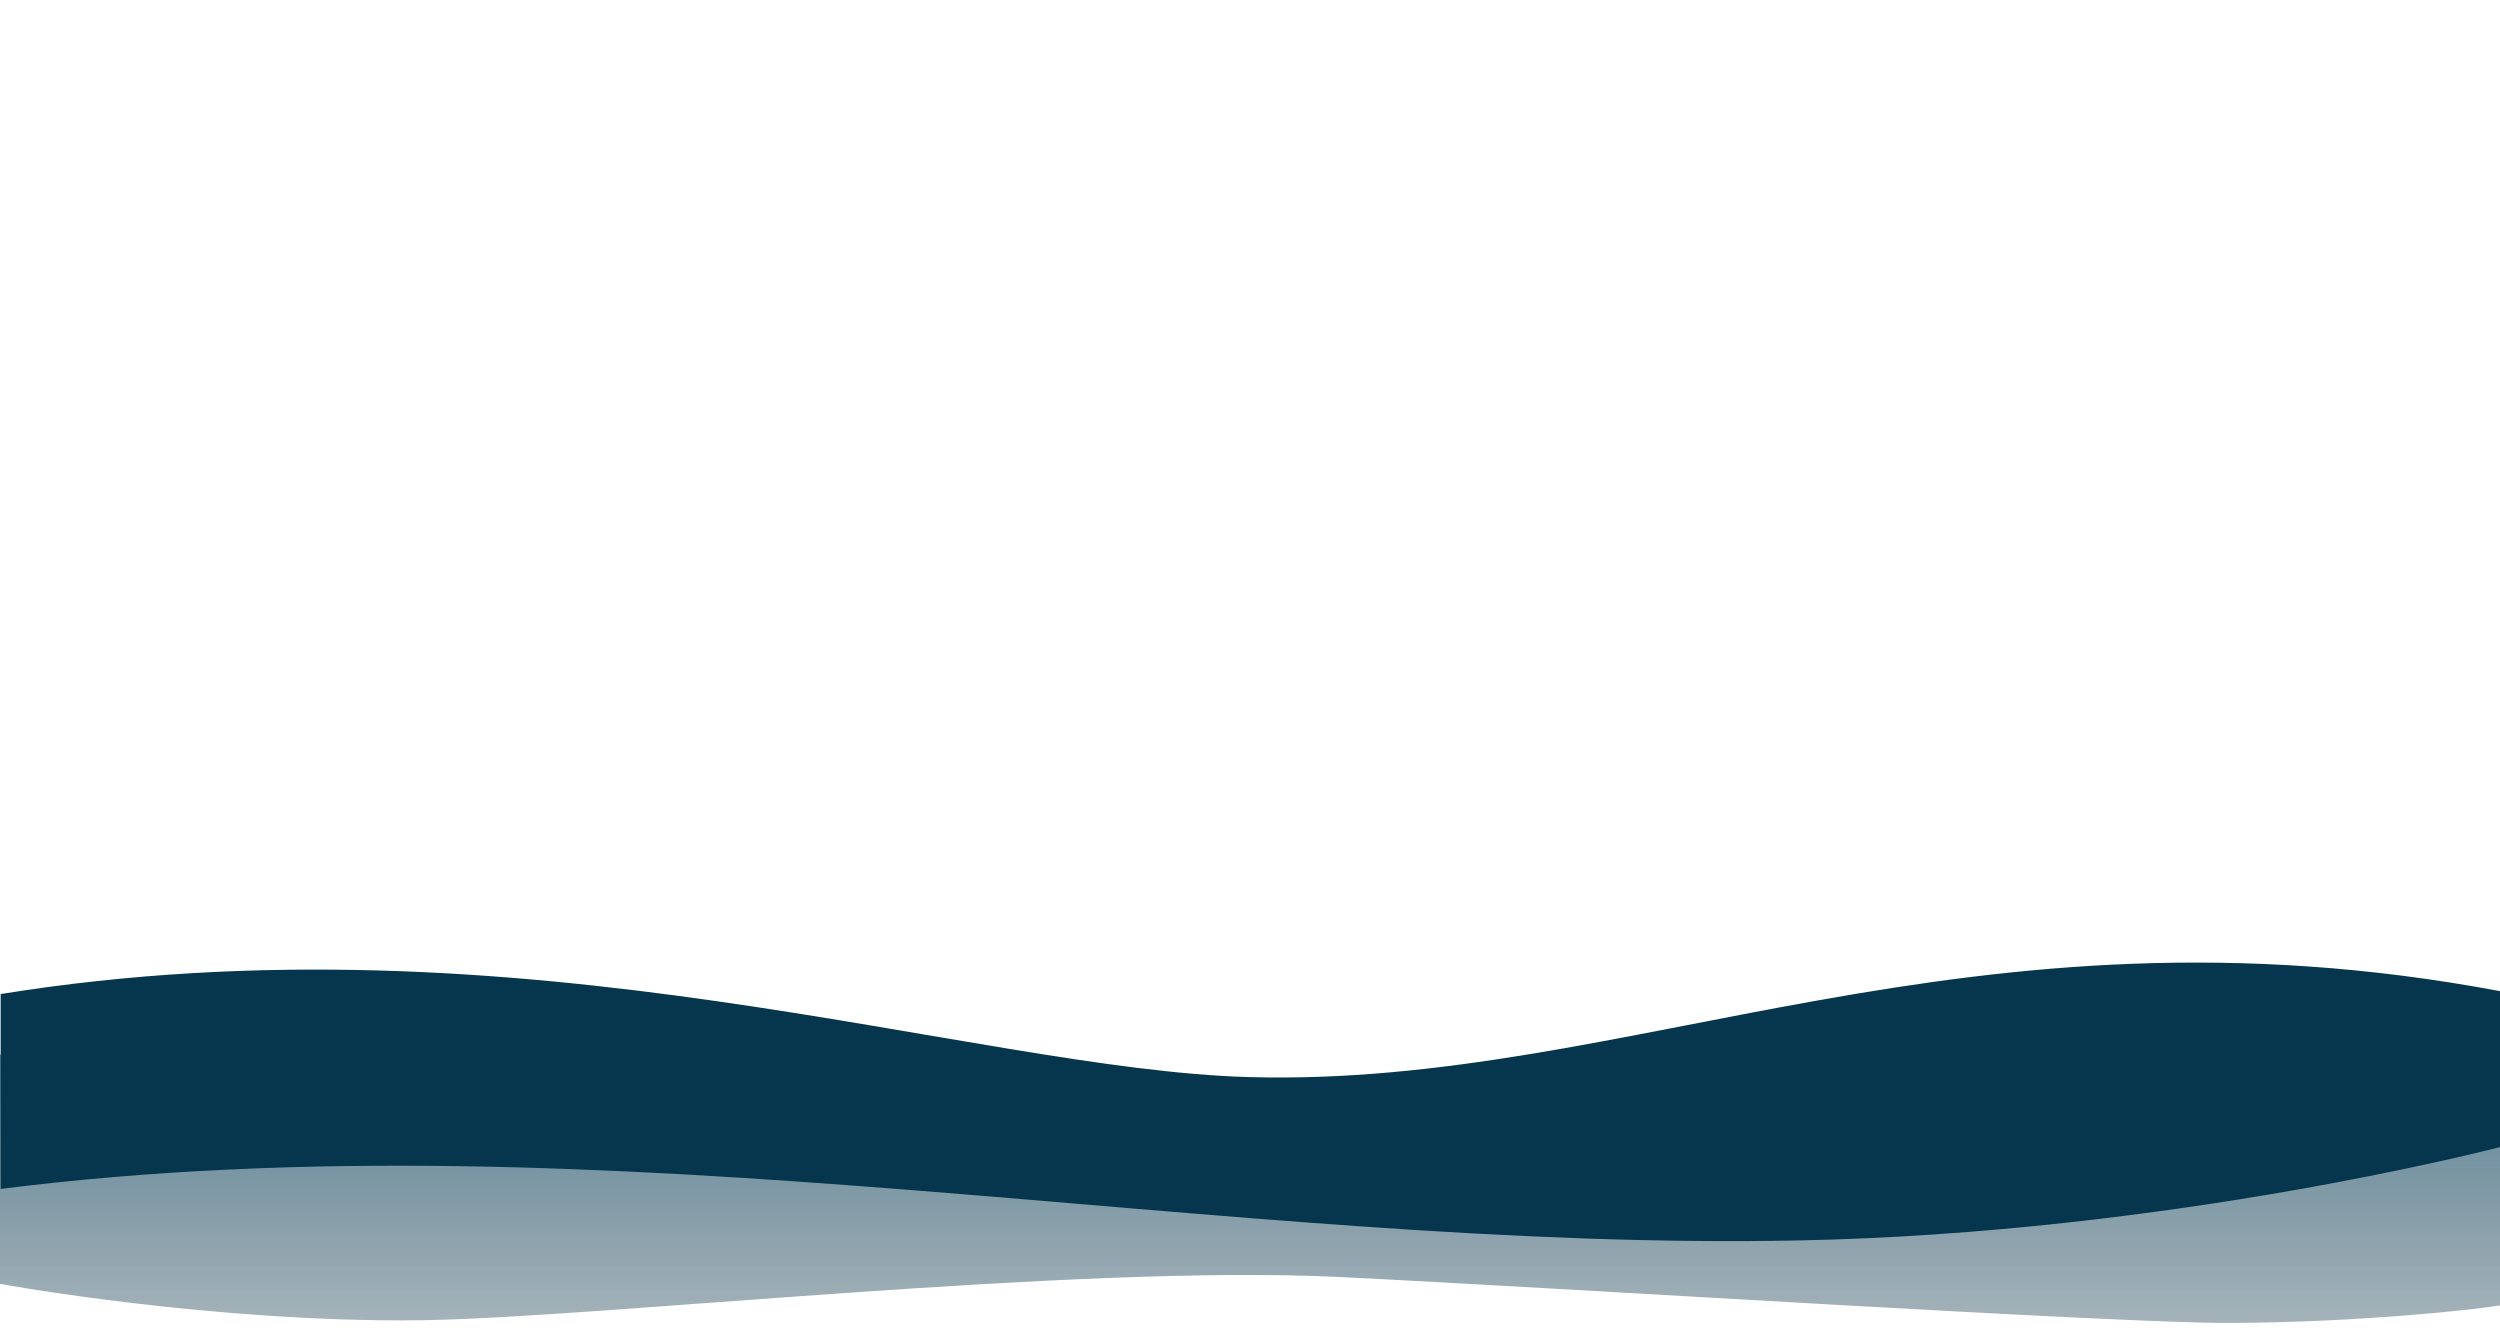
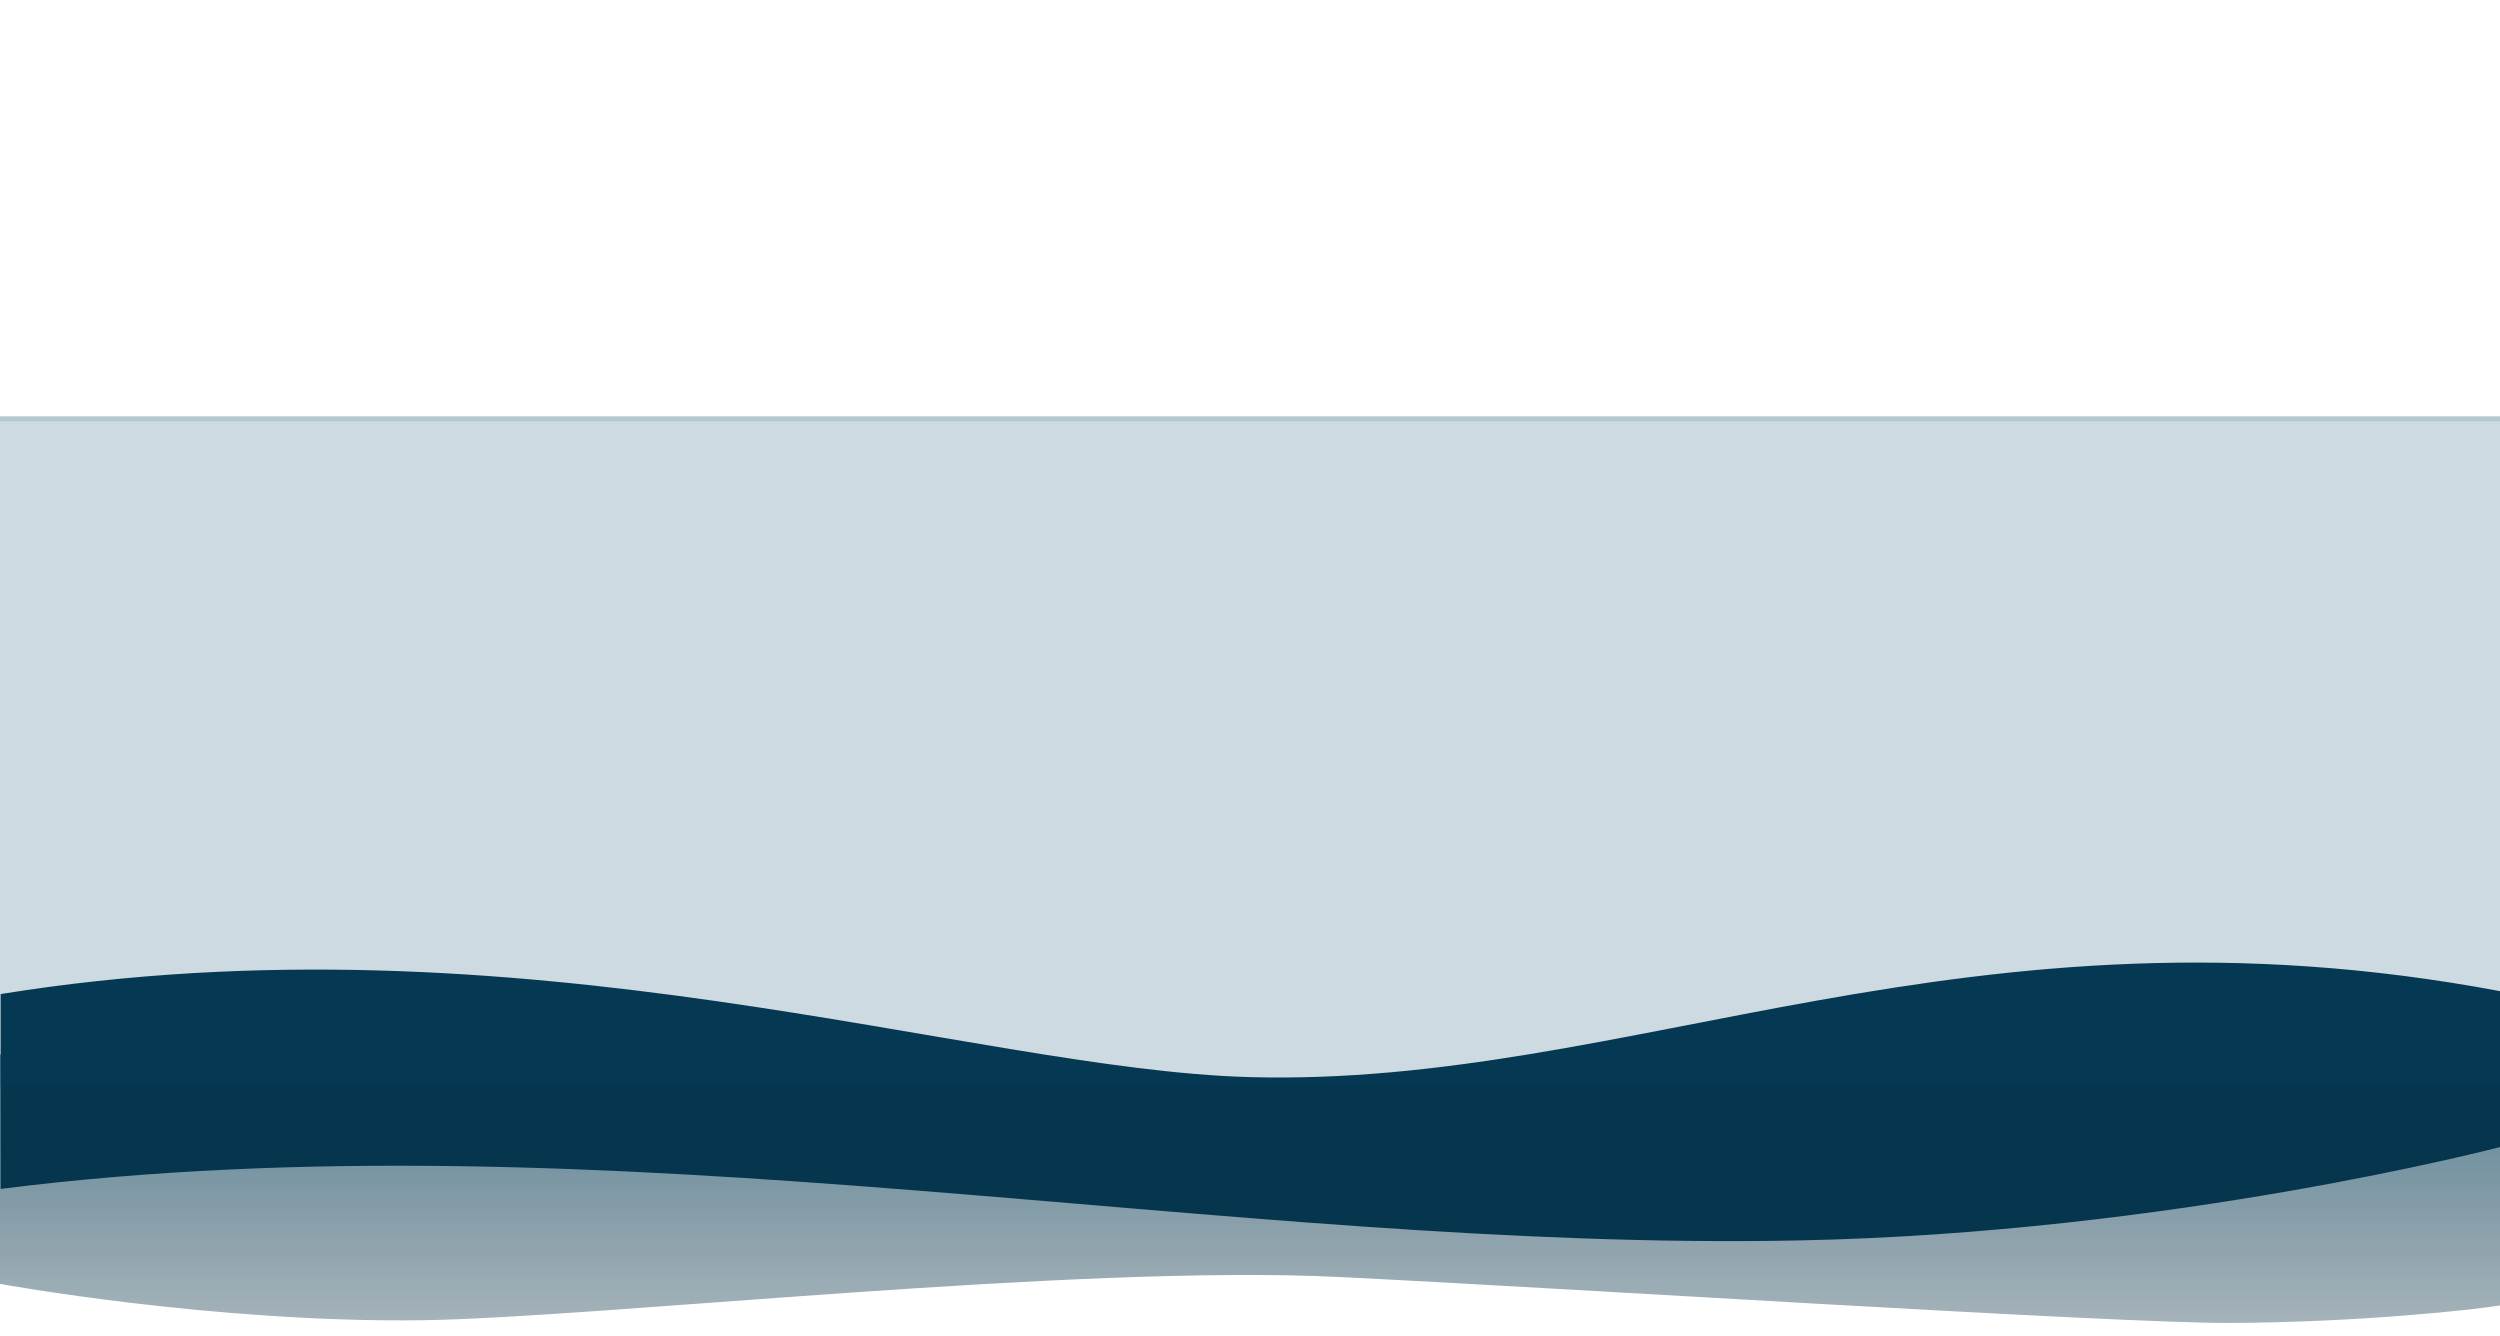
- <svg xmlns="http://www.w3.org/2000/svg" id="front_layer" x="0px" y="0px" viewBox="0 0 1936 1034">
+ <svg xmlns="http://www.w3.org/2000/svg" class="work-flow__waves-bottom" x="0px" y="0px" viewBox="0 0 1936 1034" preserveAspectRatio="xMidYMax slice">
  <linearGradient id="bottom-wave-1" gradientUnits="userSpaceOnUse" x1="968" y1="-51.5" x2="968" y2="-286.502" gradientTransform="matrix(1 0 0 -1 0 738)">
-     <stop offset="0" style="stop-color:#054868" />
-     <stop offset="1" style="stop-color:#00283B;stop-opacity:0.5" />
+     <stop offset="0" stop-color="#054868" />
+     <stop offset="1" stop-color="#00283B" stop-opacity="0.5" />
+   </linearGradient>
+   <linearGradient id="water-ice-gradient" x1="1185.888" y1="-93.931" x2="1185.888" y2="-89.927" gradientTransform="matrix(1936 0 0 9.14 -2294910 2450.261)">
+     <stop offset="0" stop-color="#004A55" />
+     <stop offset="0" stop-color="#FFFFFF" stop-opacity="0.7" />
+     <stop offset="1" stop-color="#00434F" stop-opacity="0.4" />
+   </linearGradient>
+   <linearGradient id="wave_1" x1="968" y1="624.4" x2="968" y2="1139.4" gradientTransform="matrix(1 0 0 1 0 -298)">
+     <stop offset="0" stop-color="#054868" />
+     <stop offset="1" stop-color="#00283B" stop-opacity="0.5" />
  </linearGradient>
  <path fill="url(#bottom-wave-1)" opacity="0.7" class="st0" d="M0,816.7v177.5c0,0.2,167,30.3,326.2,28.2c135.9-1.8,505.8-43.5,710.7-33.5c174.4,8.5,600.7,35.9,690,35.6c100.1-0.4,190.9-10.4,209.1-13.6V816.4c-46-16.4-110.1-26.9-306.1-26.9c-220.2,0-542.5,111.5-759.4,67.7c-209.2-42.2-452-71.5-625.5-67.3C88,793.8,0,816.7,0,816.7z" />
  <path fill="#05364D" d="M0.5,920.7c470.8-59.5,947,48.7,1392.3,39.9c289.6-5.7,543.5-72.4,543.5-72.4V767.6c-413.3-77.8-673.6,74.7-968.9,66.5c-215.7-6-563-129.5-966.9-64.3C0.5,769.9,0.5,920.7,0.5,920.7z" />
+   <path id="water-ice" fill="url(#water-ice-gradient)" opacity="0.3" d="M0,322.4h1936.2v4H0V322.4z" />
+   <path fill="url(#wave_1)" opacity="0.2" d="M0,841.4h1936v-515H0V841.4z" />
</svg>
